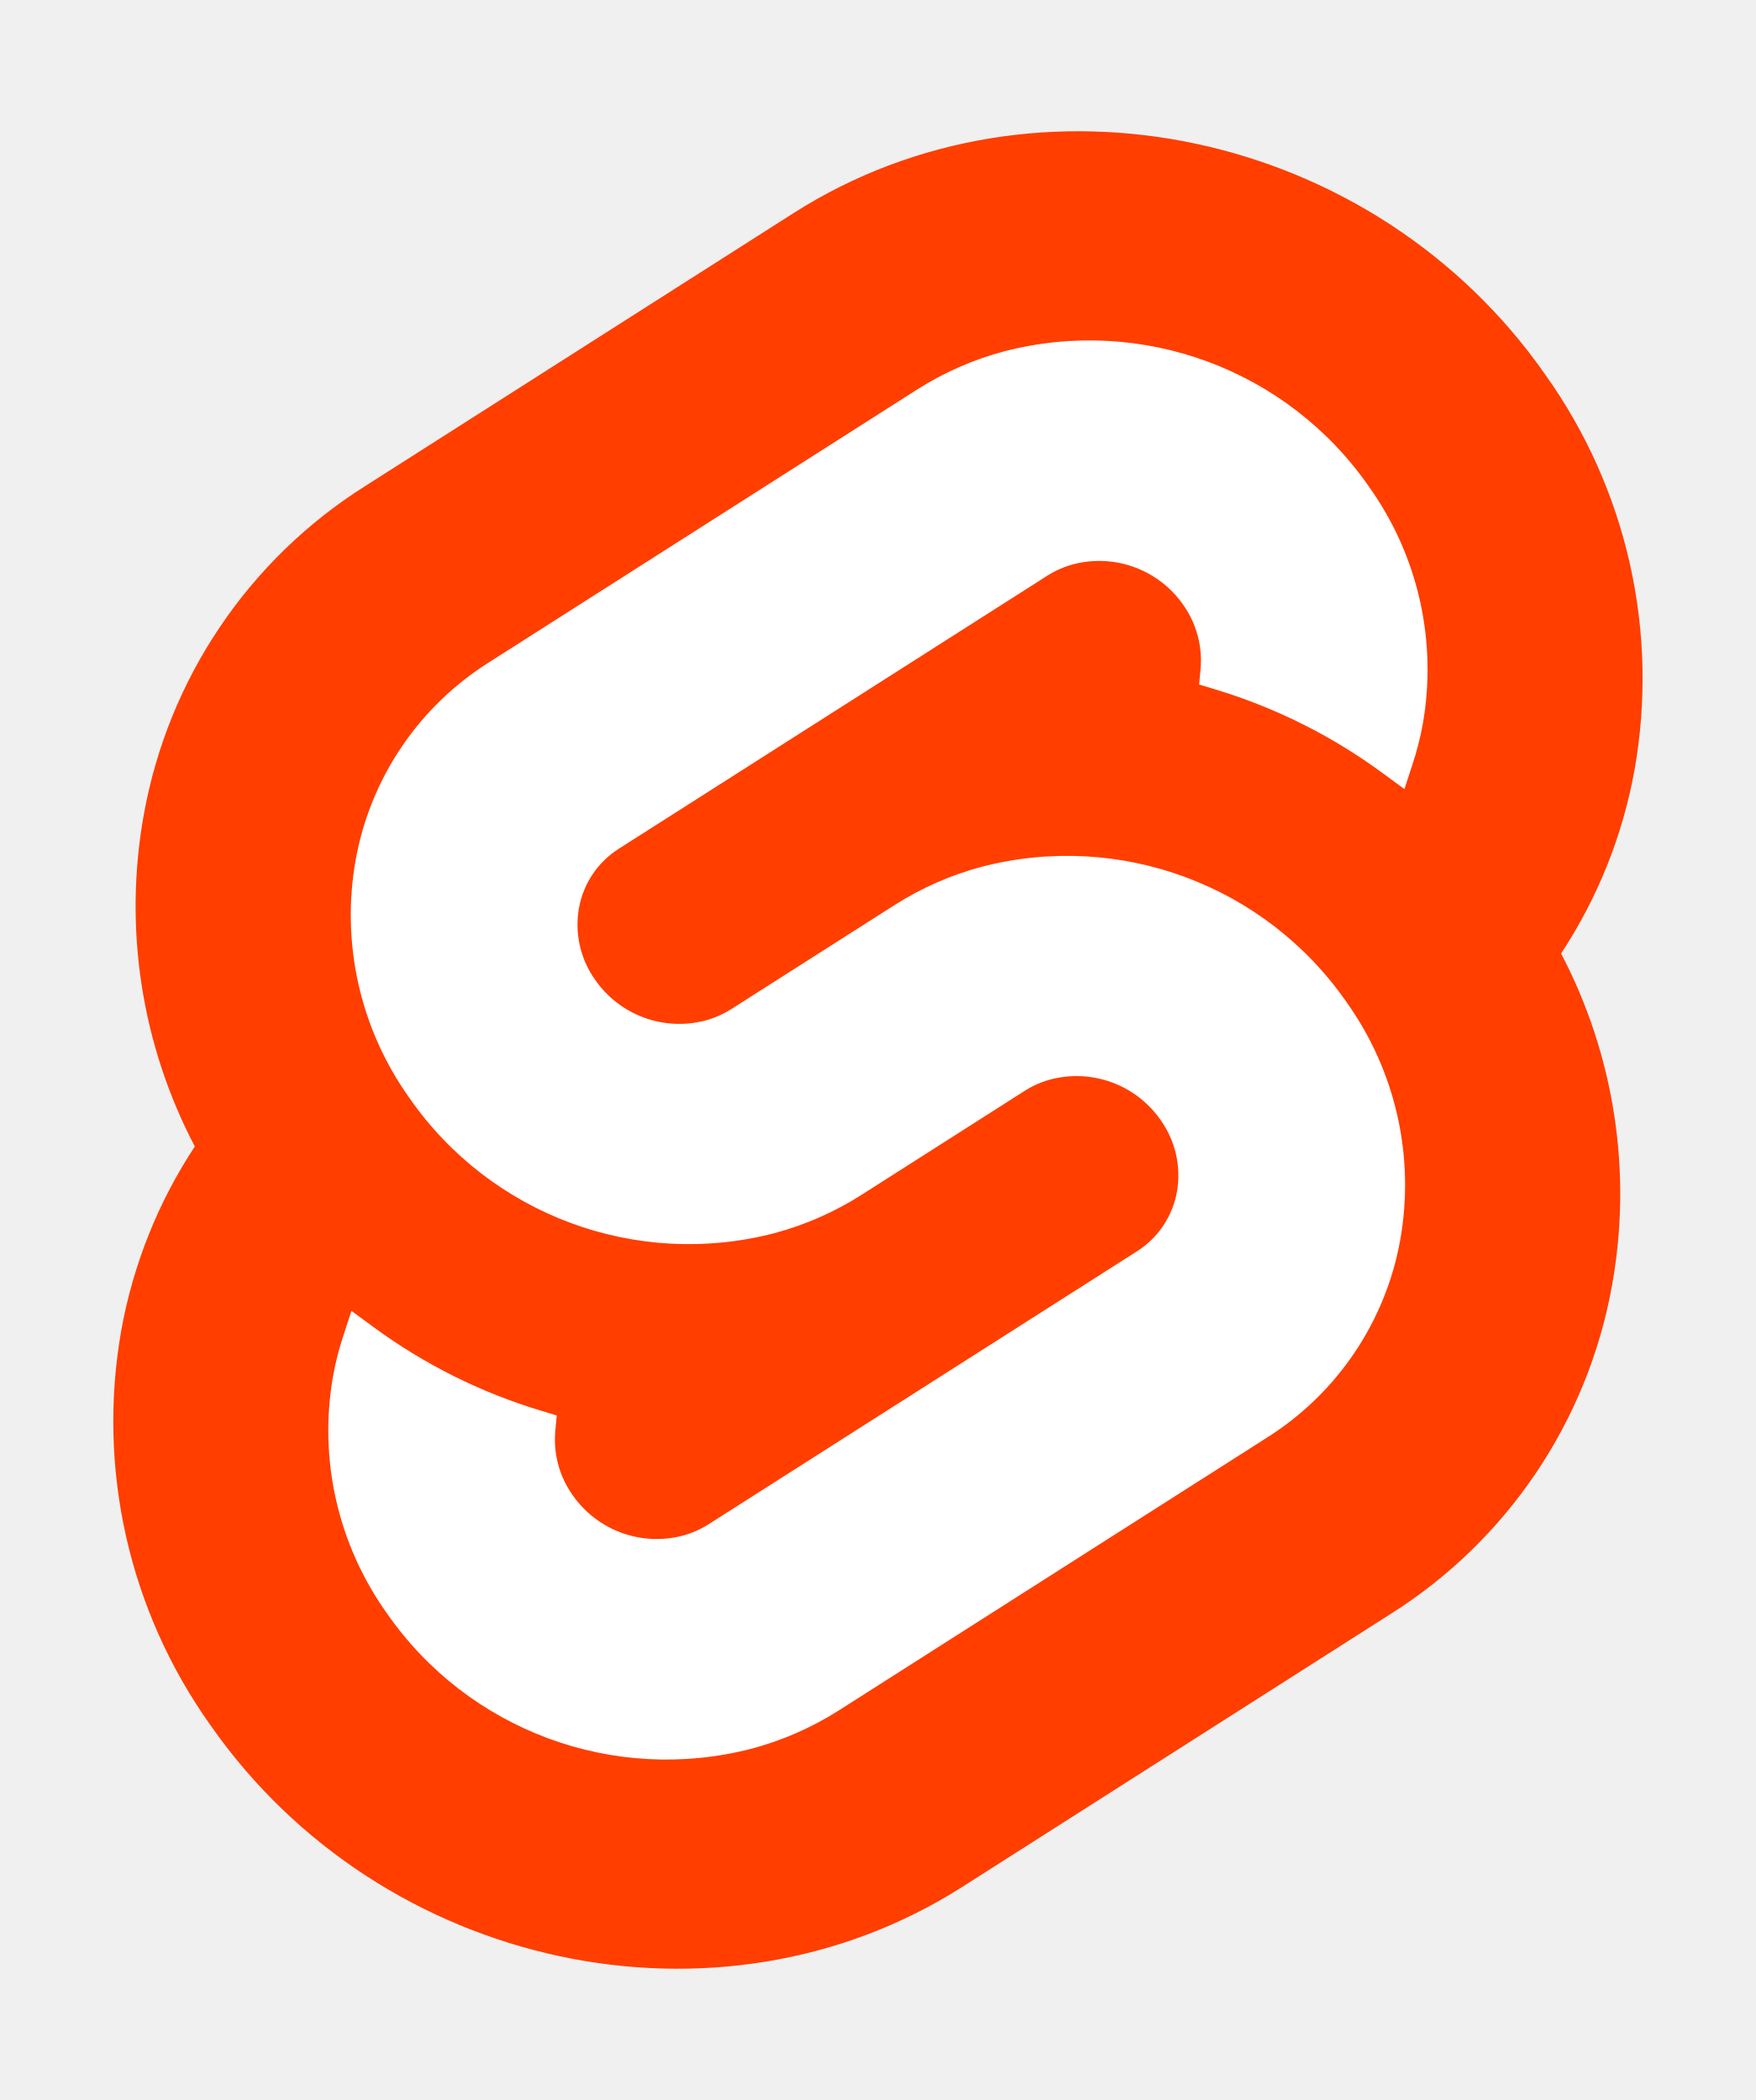
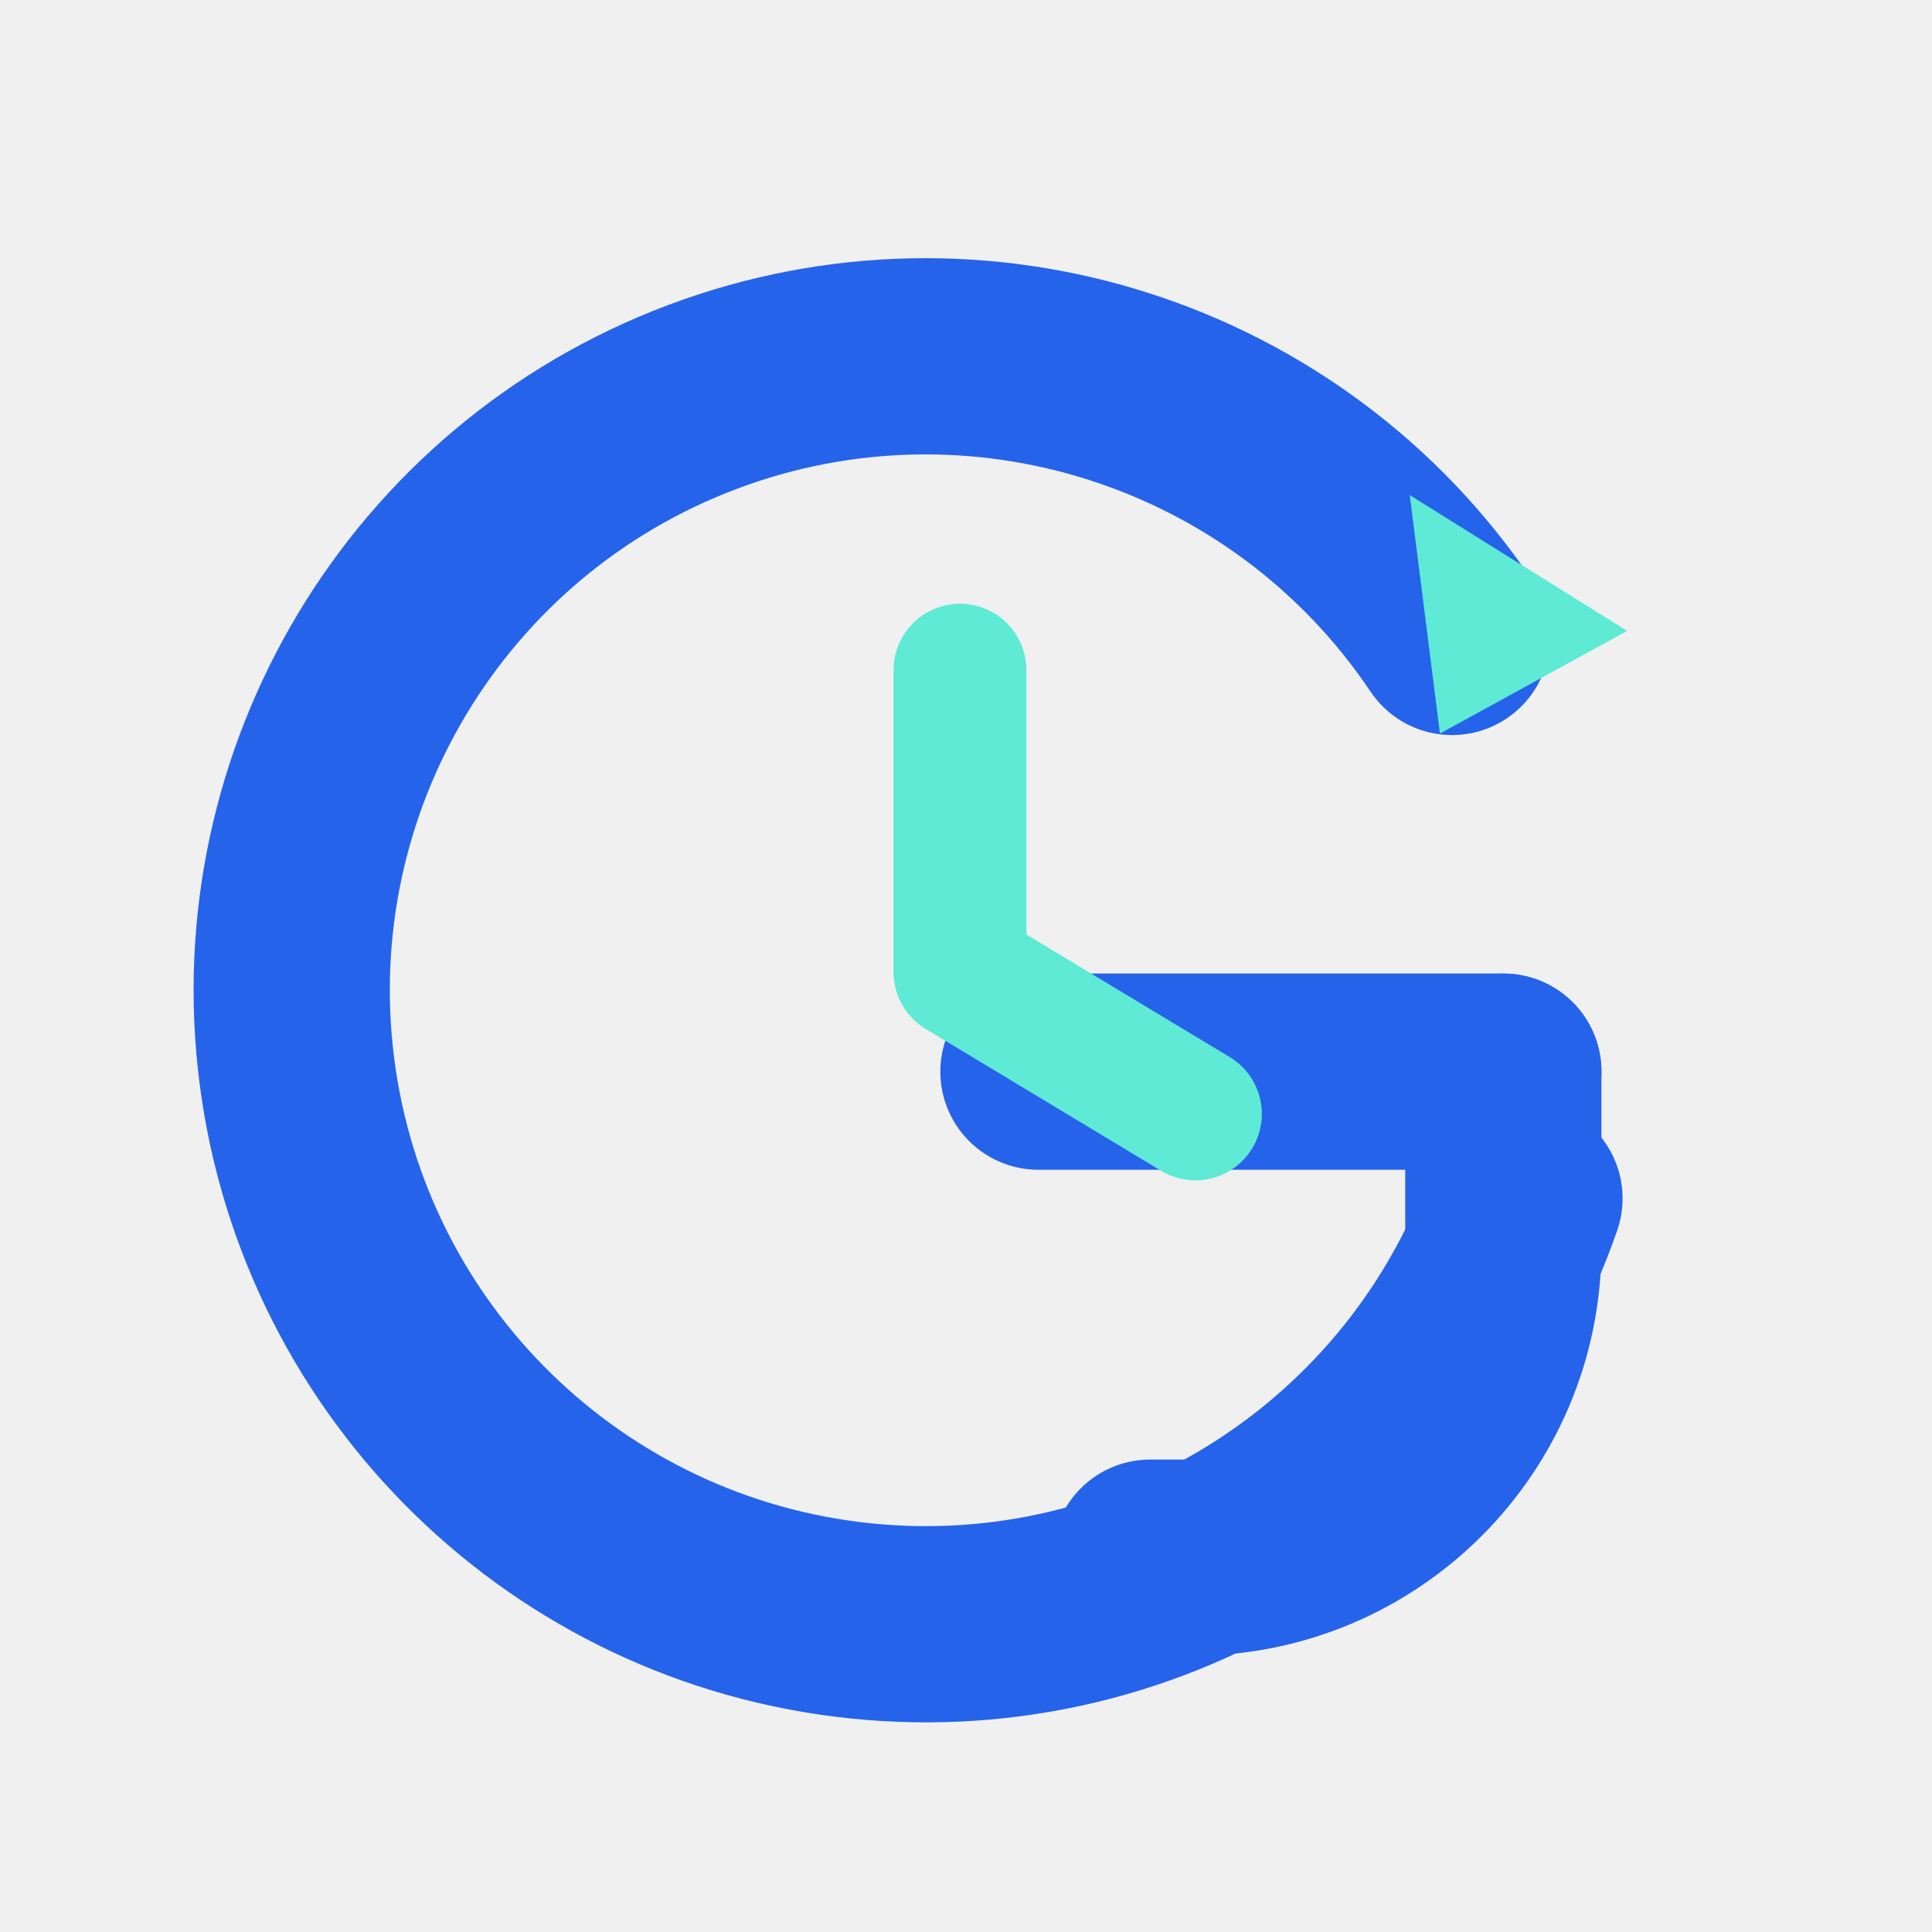
- <svg xmlns="http://www.w3.org/2000/svg" width="107" height="128" viewBox="0 0 107 128">
-   <path d="M94.157 22.819c-10.4-14.885-30.94-19.297-45.792-9.835L22.282 29.608A29.92 29.92 0 0 0 8.764 49.65a31.5 31.5 0 0 0 3.108 20.231 30 30 0 0 0-4.477 11.183 31.9 31.9 0 0 0 5.448 24.116c10.402 14.887 30.942 19.297 45.791 9.835l26.083-16.624A29.92 29.92 0 0 0 98.235 78.35a31.53 31.53 0 0 0-3.105-20.232 30 30 0 0 0 4.474-11.182 31.88 31.88 0 0 0-5.447-24.116" style="fill:#ff3e00" />
-   <path d="M45.817 106.582a20.72 20.72 0 0 1-22.237-8.243 19.17 19.17 0 0 1-3.277-14.503 18 18 0 0 1 .624-2.435l.49-1.498 1.337.981a33.6 33.6 0 0 0 10.203 5.098l.97.294-.09.968a5.85 5.85 0 0 0 1.052 3.878 6.24 6.24 0 0 0 6.695 2.485 5.8 5.8 0 0 0 1.603-.704L69.27 76.28a5.43 5.43 0 0 0 2.45-3.631 5.8 5.8 0 0 0-.987-4.371 6.24 6.24 0 0 0-6.698-2.487 5.7 5.7 0 0 0-1.6.704l-9.953 6.345a19 19 0 0 1-5.296 2.326 20.72 20.72 0 0 1-22.237-8.243 19.17 19.17 0 0 1-3.277-14.502 17.99 17.99 0 0 1 8.13-12.052l26.081-16.623a19 19 0 0 1 5.3-2.329 20.72 20.72 0 0 1 22.237 8.243 19.17 19.17 0 0 1 3.277 14.503 18 18 0 0 1-.624 2.435l-.49 1.498-1.337-.98a33.6 33.6 0 0 0-10.203-5.1l-.97-.294.09-.968a5.86 5.86 0 0 0-1.052-3.878 6.24 6.24 0 0 0-6.696-2.485 5.8 5.8 0 0 0-1.602.704L37.73 51.72a5.42 5.42 0 0 0-2.449 3.63 5.79 5.79 0 0 0 .986 4.372 6.24 6.24 0 0 0 6.698 2.486 5.8 5.8 0 0 0 1.602-.704l9.952-6.342a19 19 0 0 1 5.295-2.328 20.72 20.72 0 0 1 22.237 8.242 19.17 19.17 0 0 1 3.277 14.503 18 18 0 0 1-8.13 12.053l-26.081 16.622a19 19 0 0 1-5.3 2.328" style="fill:#fff" />
+ <svg xmlns="http://www.w3.org/2000/svg" viewBox="0 0 64 64" role="img" aria-labelledby="title">
+   <path d="M48.1 21.1A21 21 0 1 0 50.5 39.7" fill="none" stroke="#2563EB" stroke-width="6.5" stroke-linecap="round" />
+   <path d="M49.8 35.5H34.4" fill="none" stroke="#2563EB" stroke-width="6.5" stroke-linecap="round" />
+   <path d="M49.8 35.5v5.8a10.3 10.3 0 0 1-10.3 10.3h-1.4" fill="none" stroke="#2563EB" stroke-width="6.5" stroke-linecap="round" />
+   <path d="M31.8 22.2v10l7.8 4.7" fill="none" stroke="#5EEAD4" stroke-width="4.4" stroke-linecap="round" stroke-linejoin="round" />
+   <path d="m46.7 16.4 7.2 4.5-6.2 3.4z" fill="#5EEAD4" />
</svg>
